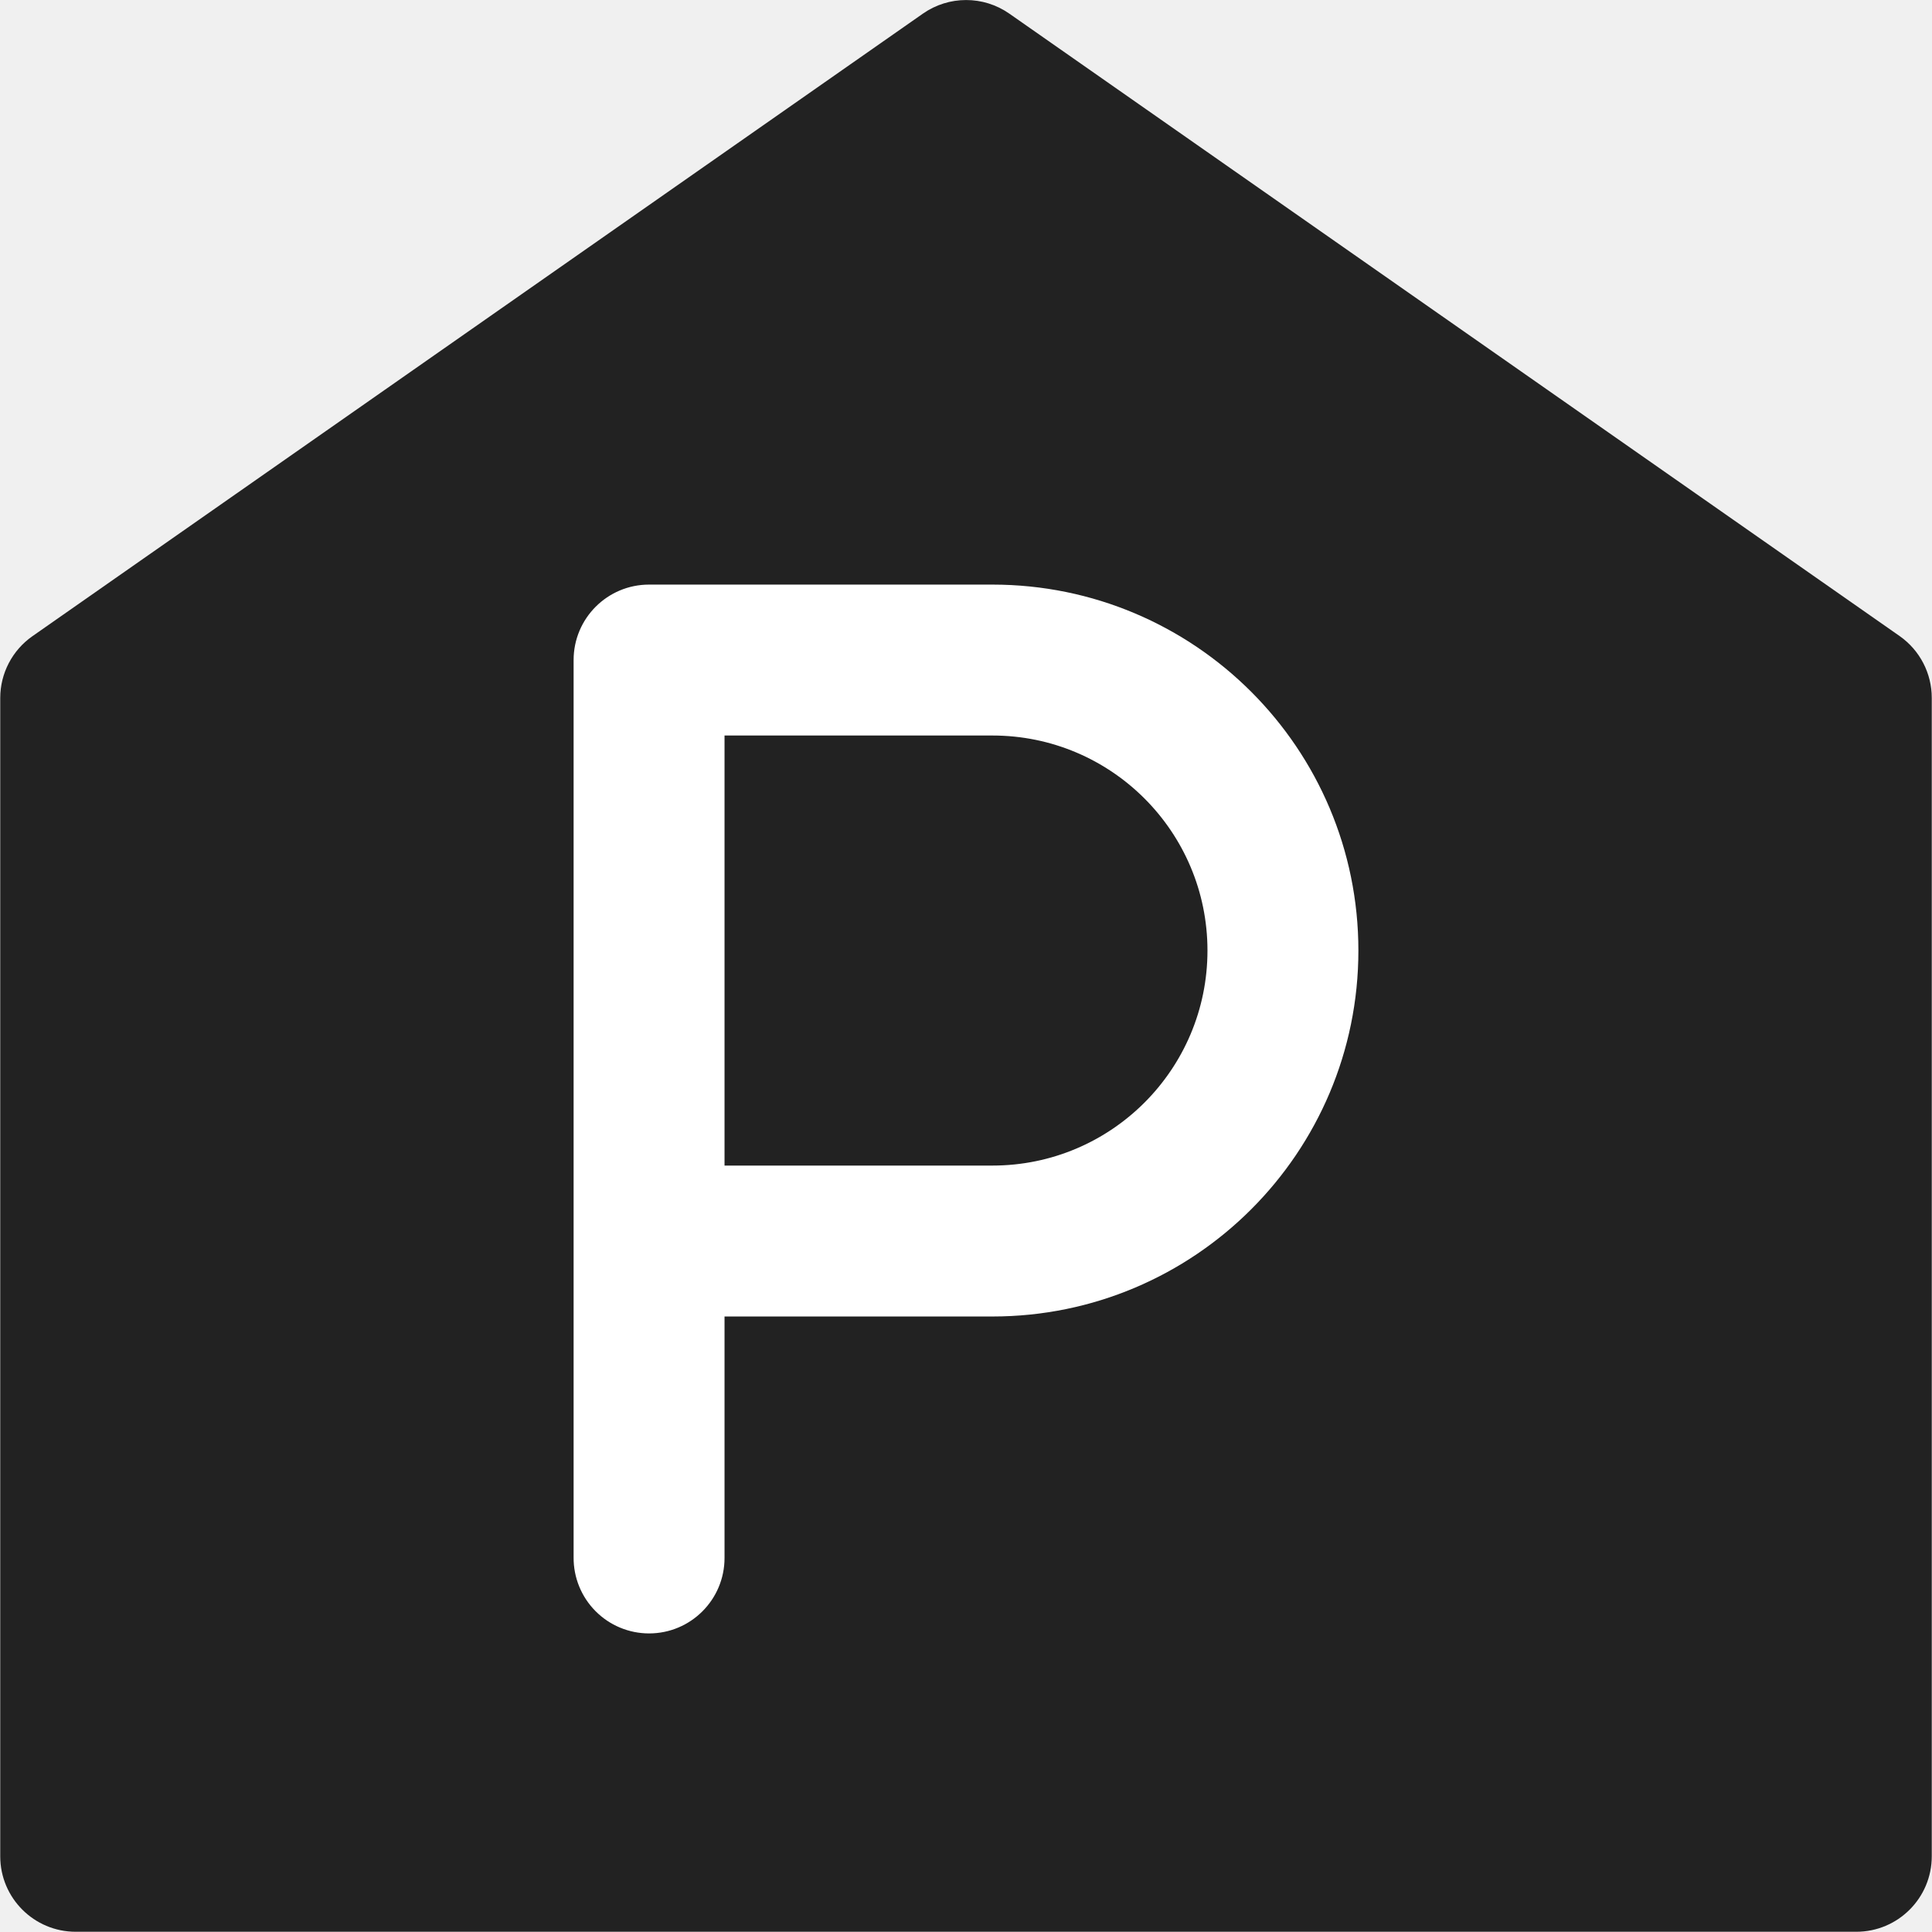
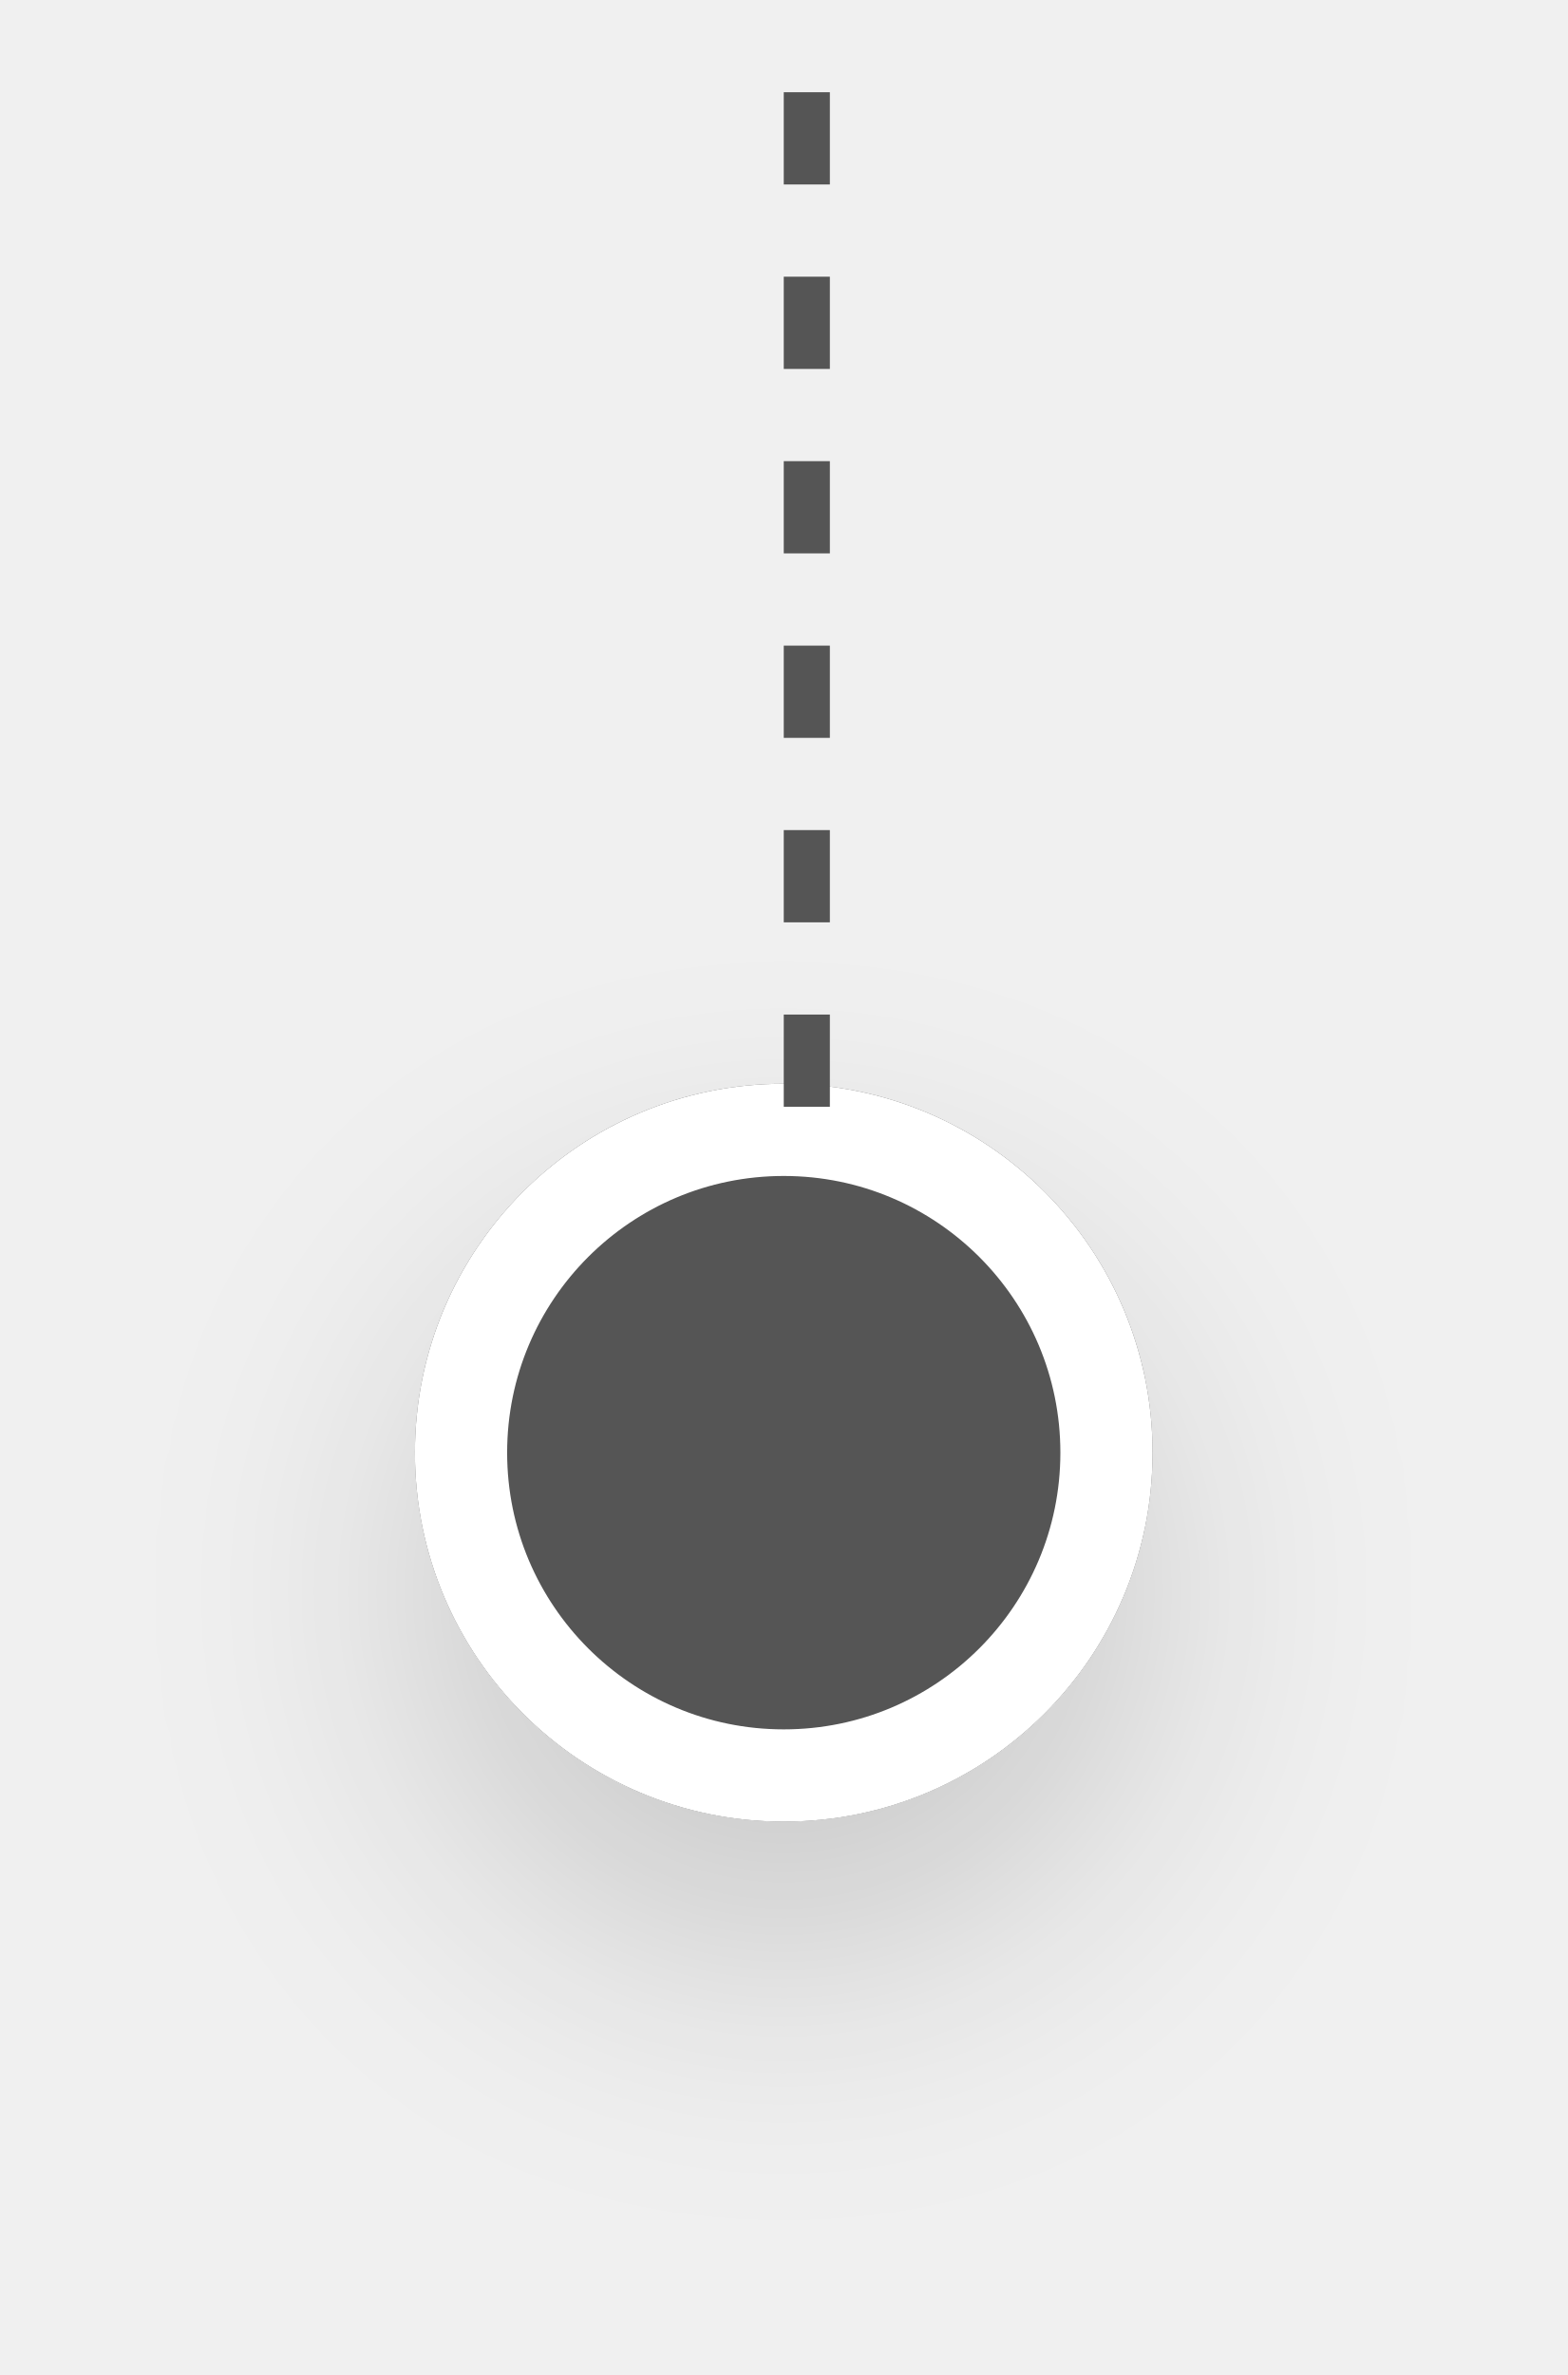
- <svg xmlns="http://www.w3.org/2000/svg" width="16.002" height="16" viewBox="0 0 16.002 16">
-   <g id="그룹_3881" data-name="그룹 3881" transform="translate(-69.945 -47.169)">
-     <g id="Layer_1_사본" data-name="Layer 1 사본" transform="translate(69.945 47.169)">
-       <path id="패스_164" data-name="패스 164" d="M85.68,52.438l-7.375-5.156a.625.625,0,0,0-.716,0l-7.375,5.156a.625.625,0,0,0-.267.512l0,9.594a.625.625,0,0,0,.625.625H85.32a.625.625,0,0,0,.625-.625l0-9.594A.625.625,0,0,0,85.68,52.438Z" transform="translate(-69.945 -47.169)" fill="#222" />
+ <svg xmlns="http://www.w3.org/2000/svg" width="34" height="51.5" viewBox="0 0 34 51.5">
+   <defs>
+     <filter id="타원_135" x="0" y="17.5" width="34" height="34" filterUnits="userSpaceOnUse">
+       <feOffset dy="3" input="SourceAlpha" />
+       <feGaussianBlur stdDeviation="3" result="blur" />
+       <feFlood flood-opacity="0.161" />
+       <feComposite operator="in" in2="blur" />
+       <feComposite in="SourceGraphic" />
+     </filter>
+   </defs>
+   <g id="그룹_5011" data-name="그룹 5011" transform="translate(-196 -344.5)">
+     <g transform="matrix(1, 0, 0, 1, 196, 344.5)" filter="url(#타원_135)">
+       <g id="타원_135-2" data-name="타원 135" transform="translate(9 23.5)" fill="#555" stroke="#fff" stroke-width="2">
+         <circle cx="8" cy="8" r="8" stroke="none" />
+         <circle cx="8" cy="8" r="7" fill="none" />
+       </g>
    </g>
-     <g id="레이어_4" data-name="레이어 4" transform="translate(74.696 53.01)">
-       <path id="패스_165" data-name="패스 165" d="M222.586,242.73a.625.625,0,0,0,.625-.625v-2h2.219a3.031,3.031,0,0,0,0-6.062h-2.844a.625.625,0,0,0-.625.625V242.1A.625.625,0,0,0,222.586,242.73Zm.625-7.437h2.219a1.781,1.781,0,0,1,0,3.562h-2.219Z" transform="translate(-221.961 -235.042)" fill="#fff" />
-     </g>
+     <line id="선_653" data-name="선 653" y1="28" transform="translate(213.5 344.5)" fill="none" stroke="#555" stroke-width="1" stroke-dasharray="2" />
  </g>
</svg>
